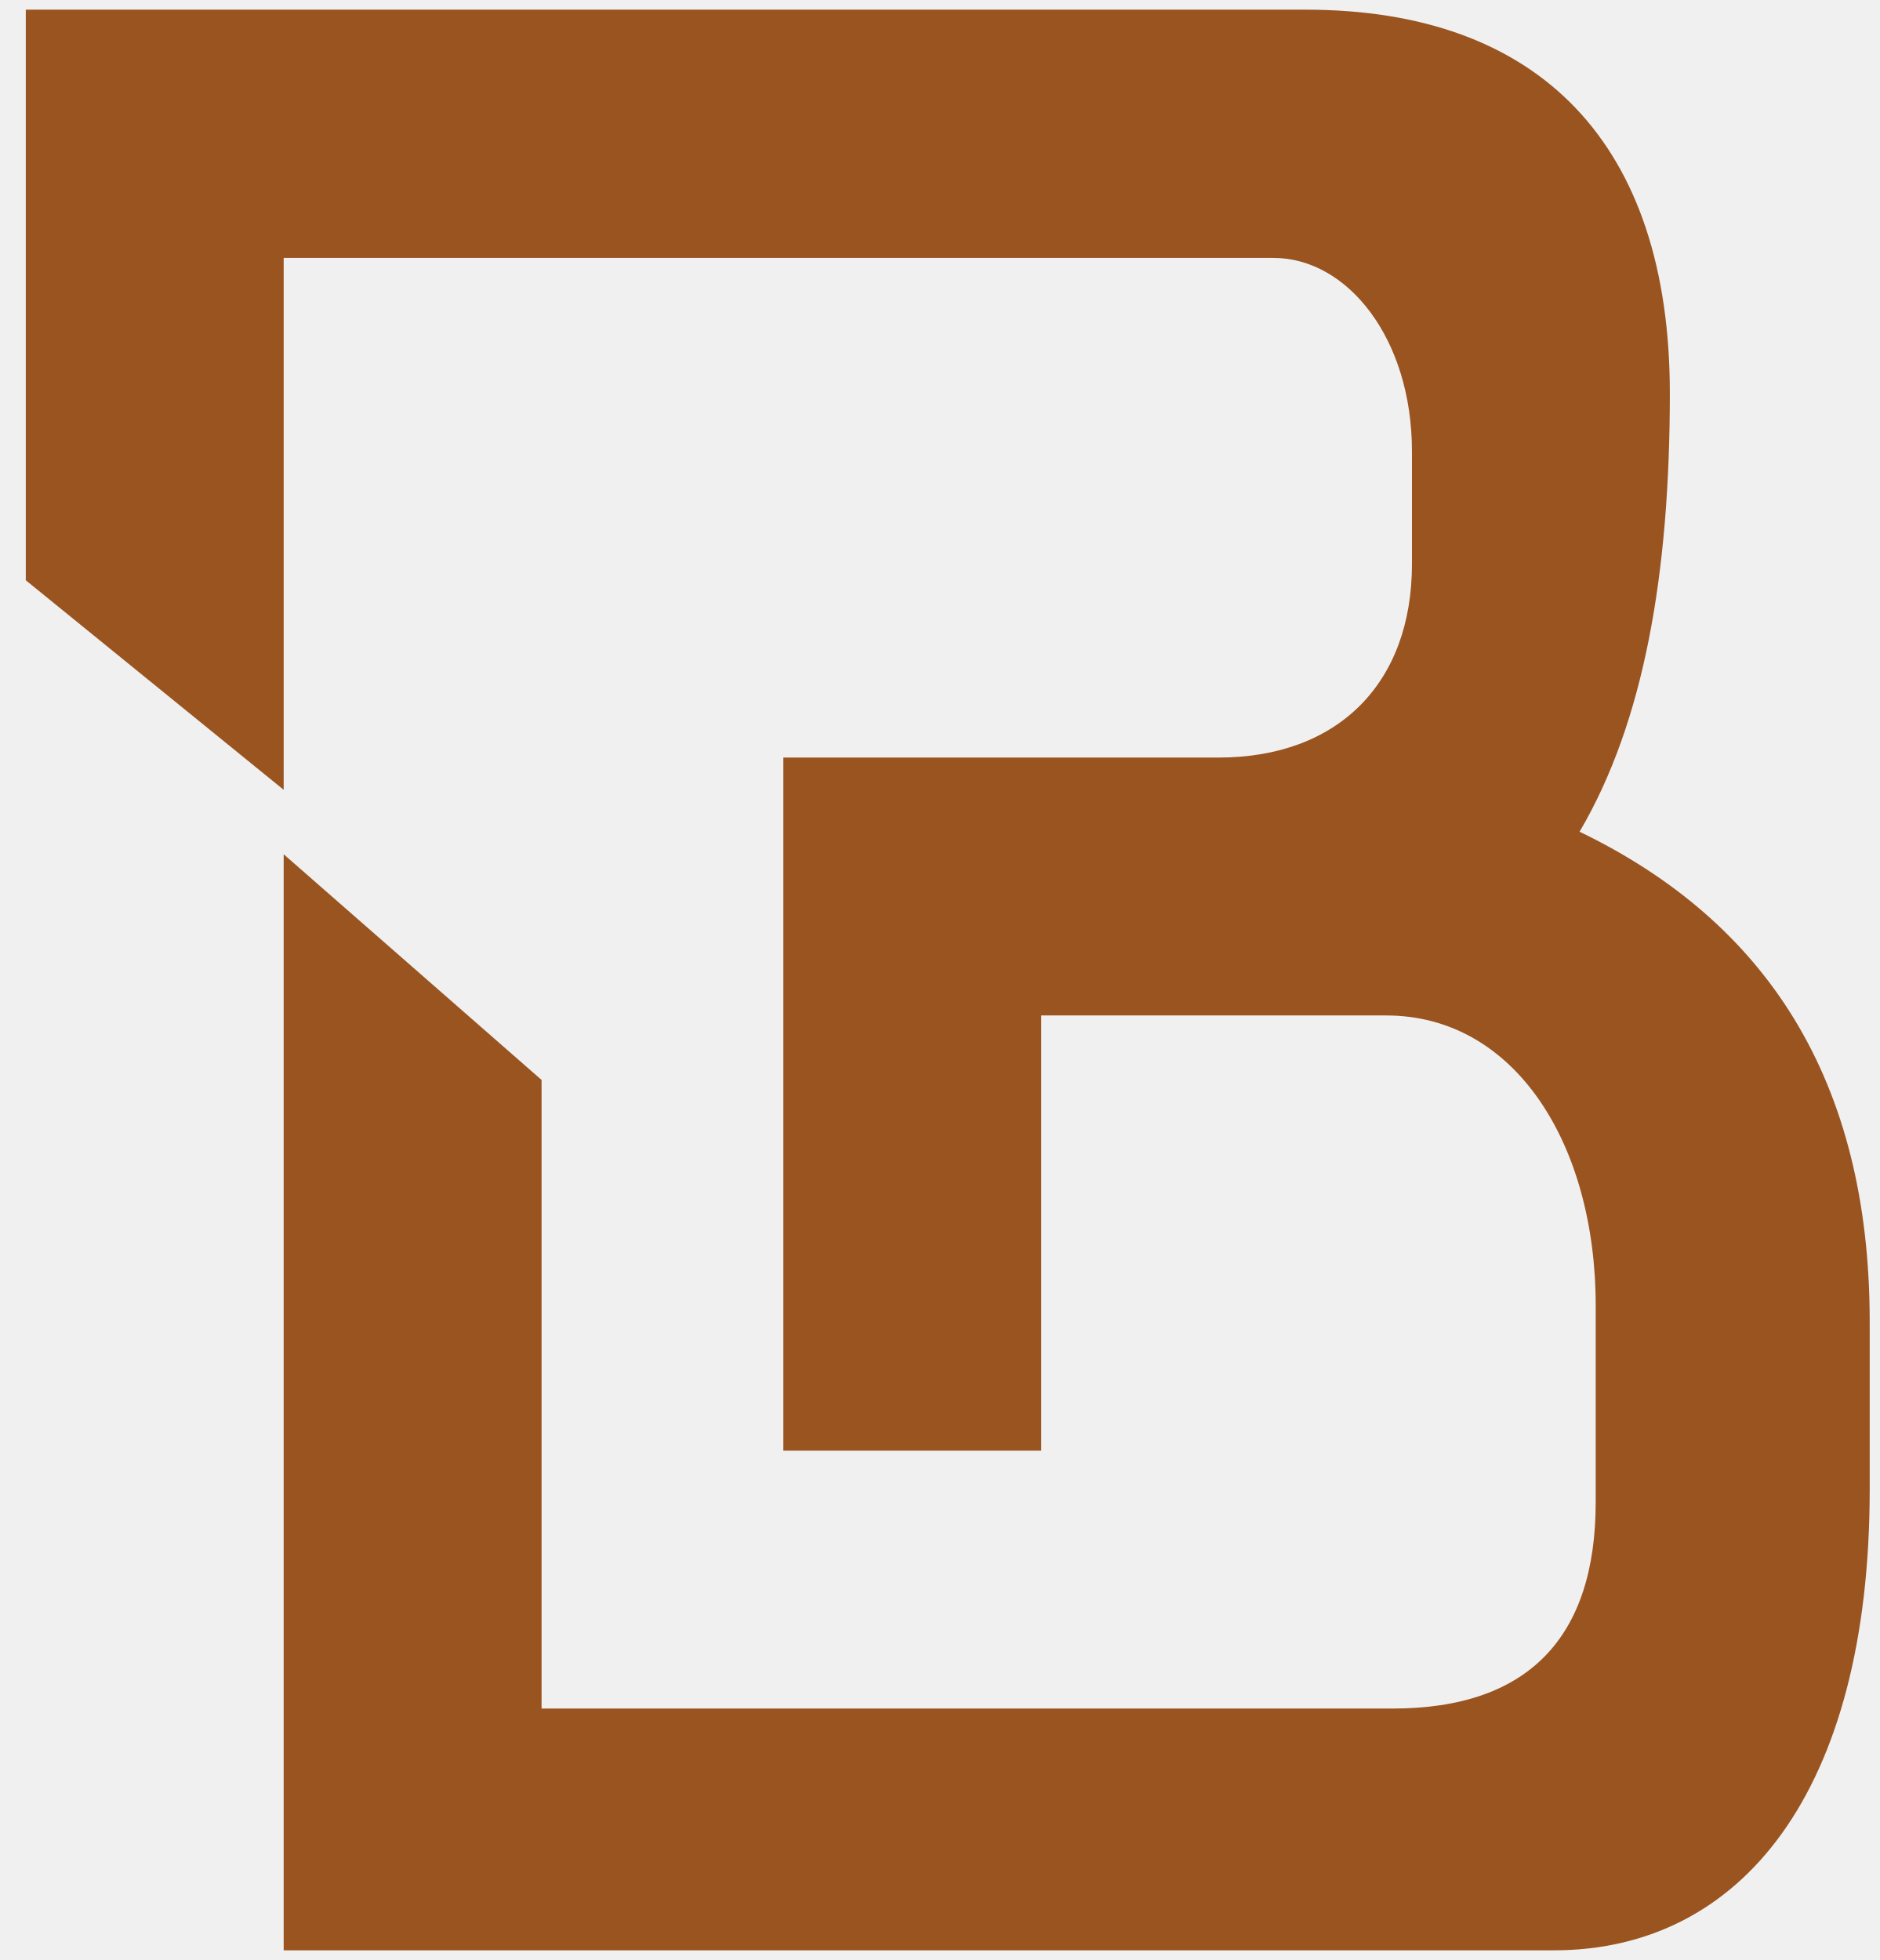
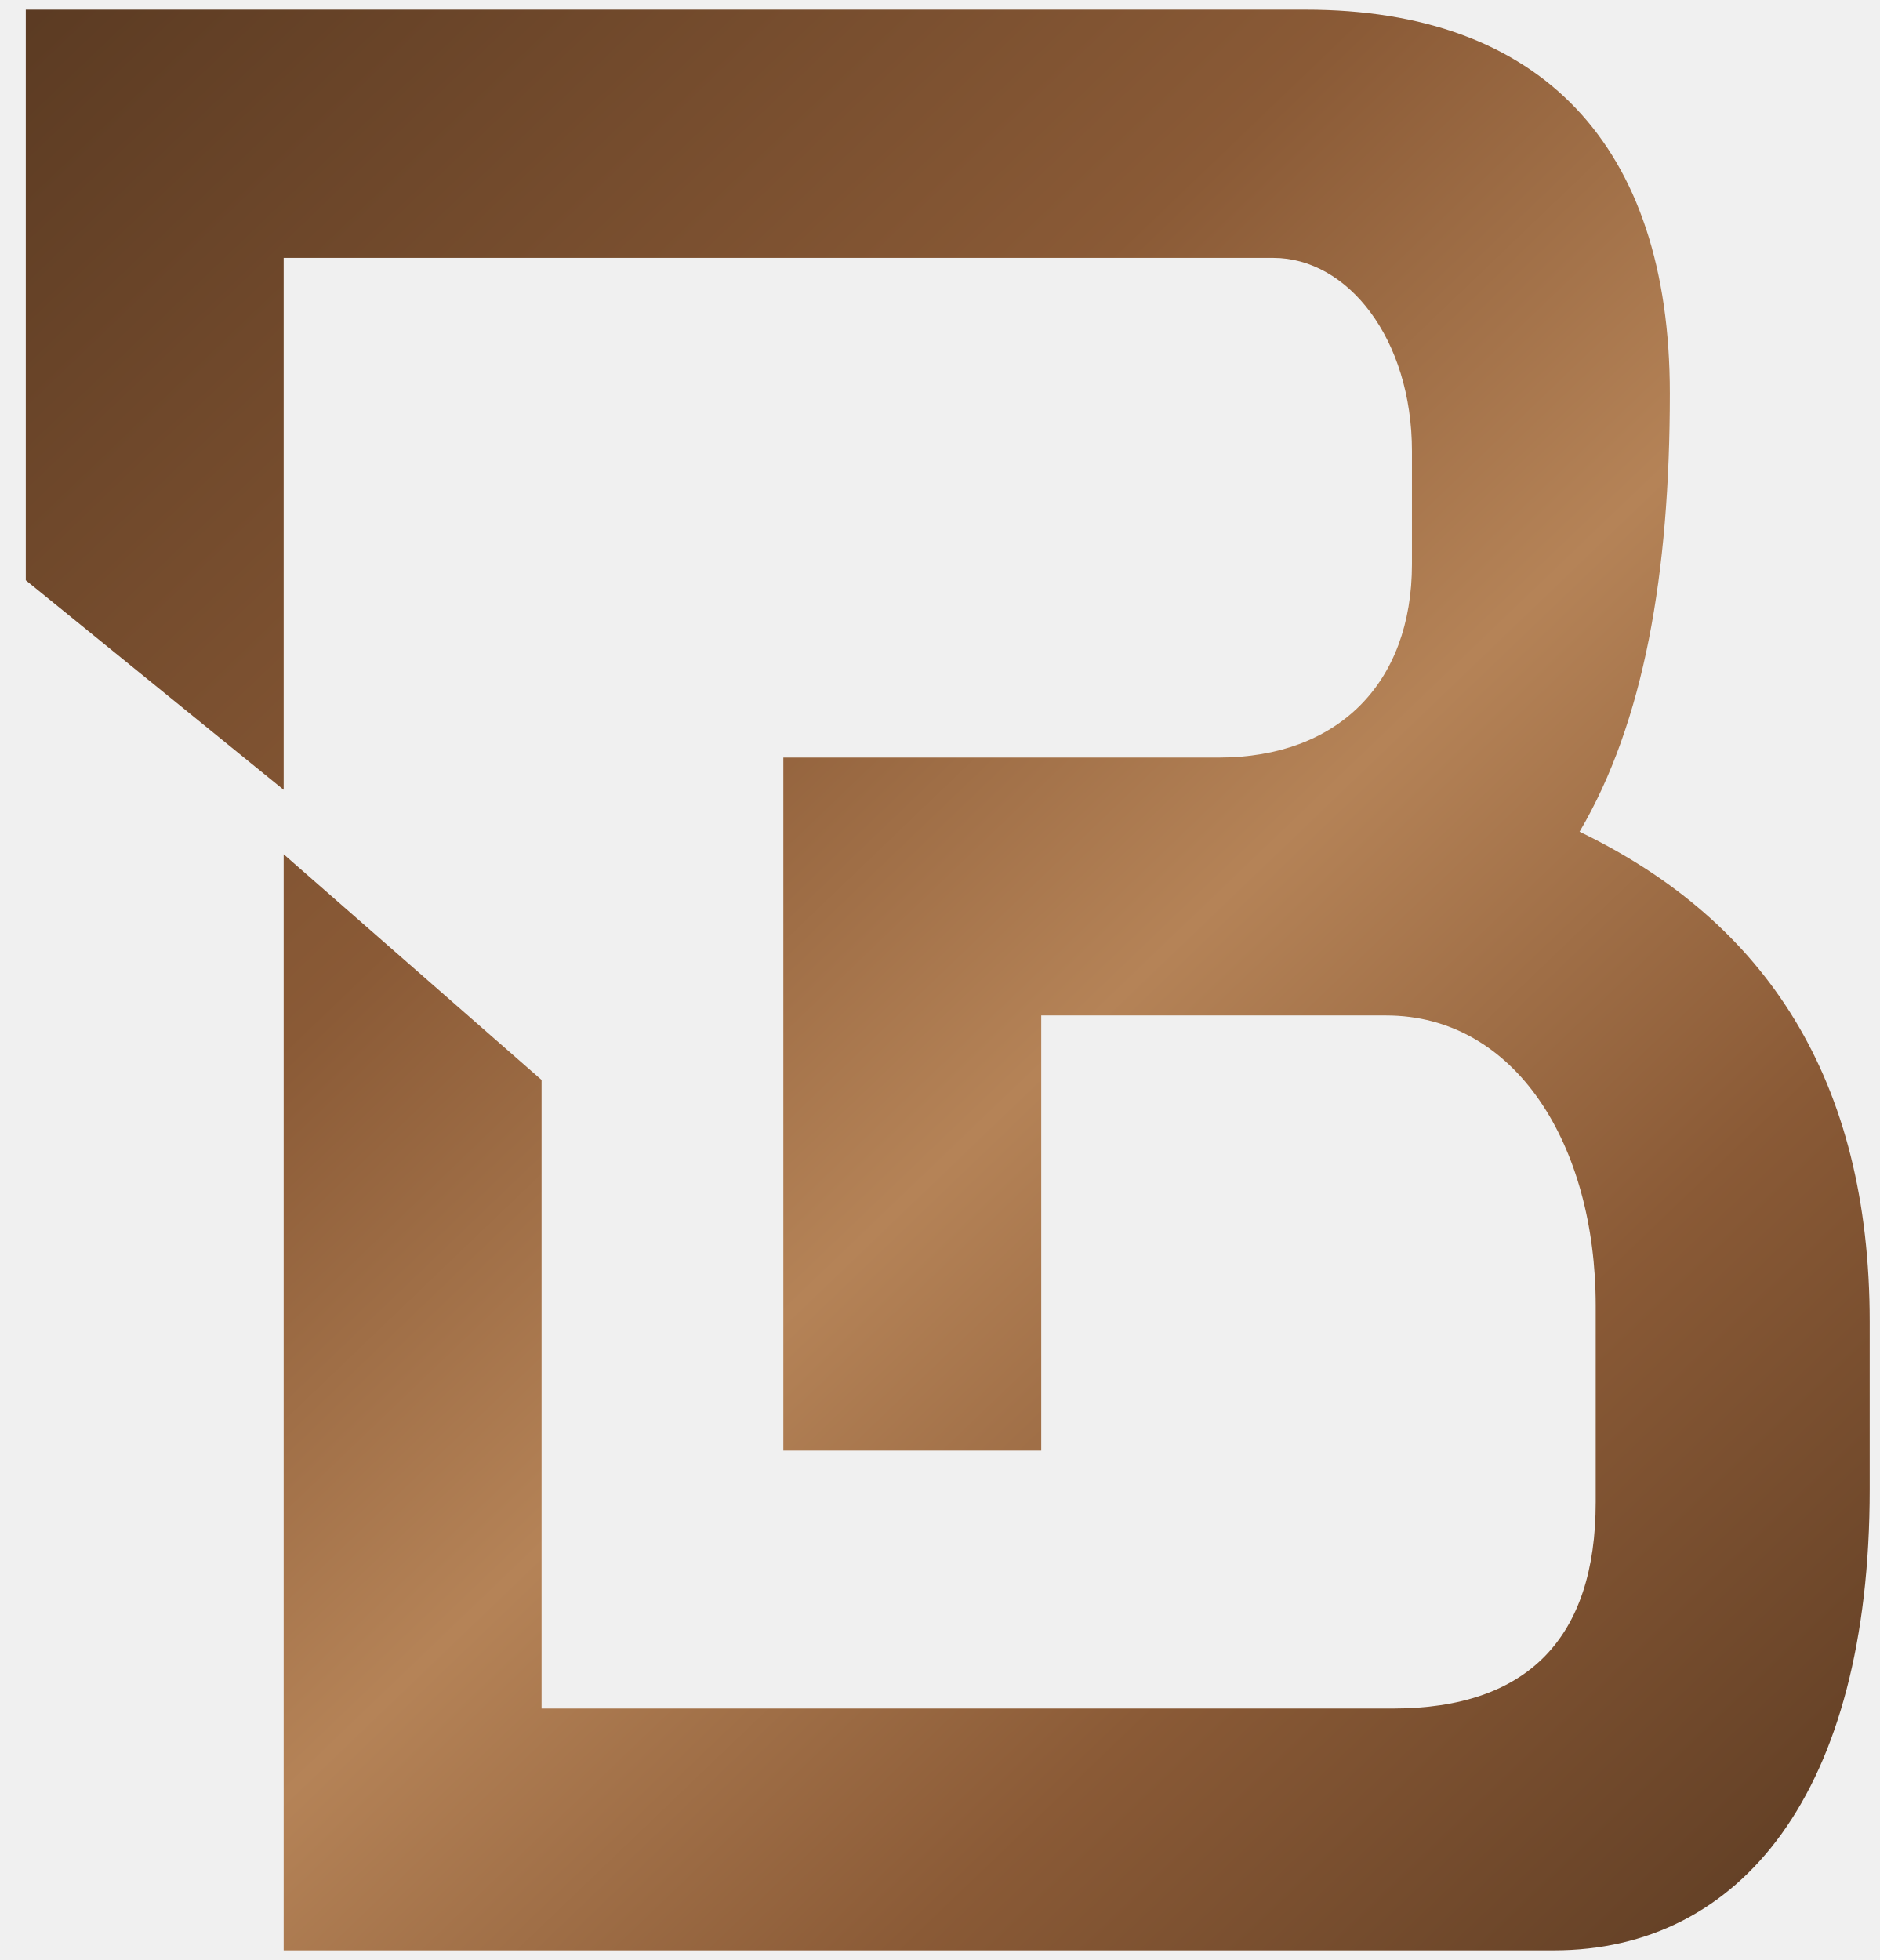
<svg xmlns="http://www.w3.org/2000/svg" viewBox="0 0 583 608" role="img" aria-label="Benjaire">
-   <path fill="#9a5420" d="M3,3 H405 C478,3 518,45 518,122 C518,178 510,224 490,258 C548,286 580,335 580,410 V462 C580,556 540,605 482,605 H88 V265 L168,335 V530 H432 C474,530 495,508 495,466 V405 C495,355 470,315 430,315 H323 V450 H243 V235 H378 C415,235 438,212 438,175 V140 C438,105 418,80 395,80 H88 V245 L8,180 V3 Z" />
+   <defs>
+     <linearGradient id="bj-monogram-g" gradientUnits="userSpaceOnUse" x1="0" y1="0" x2="583" y2="608">
+       <stop offset="0" stop-color="#5a3a22" />
+       <stop offset=".35" stop-color="#8a5a36" />
+       <stop offset=".55" stop-color="#b58357" />
+       <stop offset=".75" stop-color="#8a5a36" />
+       <stop offset="1" stop-color="#5a3a22" />
+     </linearGradient>
+     <mask id="bj-monogram-m" maskUnits="userSpaceOnUse" x="0" y="0" width="583" height="608">
+       <path fill="#fff" d="M3,3 H405 C478,3 518,45 518,122 C518,178 510,224 490,258 C548,286 580,335 580,410 V462 C580,556 540,605 482,605 H88 V265 L168,335 V530 H432 C474,530 495,508 495,466 V405 C495,355 470,315 430,315 H323 V450 H243 V235 H378 C415,235 438,212 438,175 V140 C438,105 418,80 395,80 H88 V245 L8,180 V3 Z" />
+     </mask>
+   </defs>
+   <rect width="583" height="608" fill="url(#bj-monogram-g)" mask="url(#bj-monogram-m)" />
</svg>
